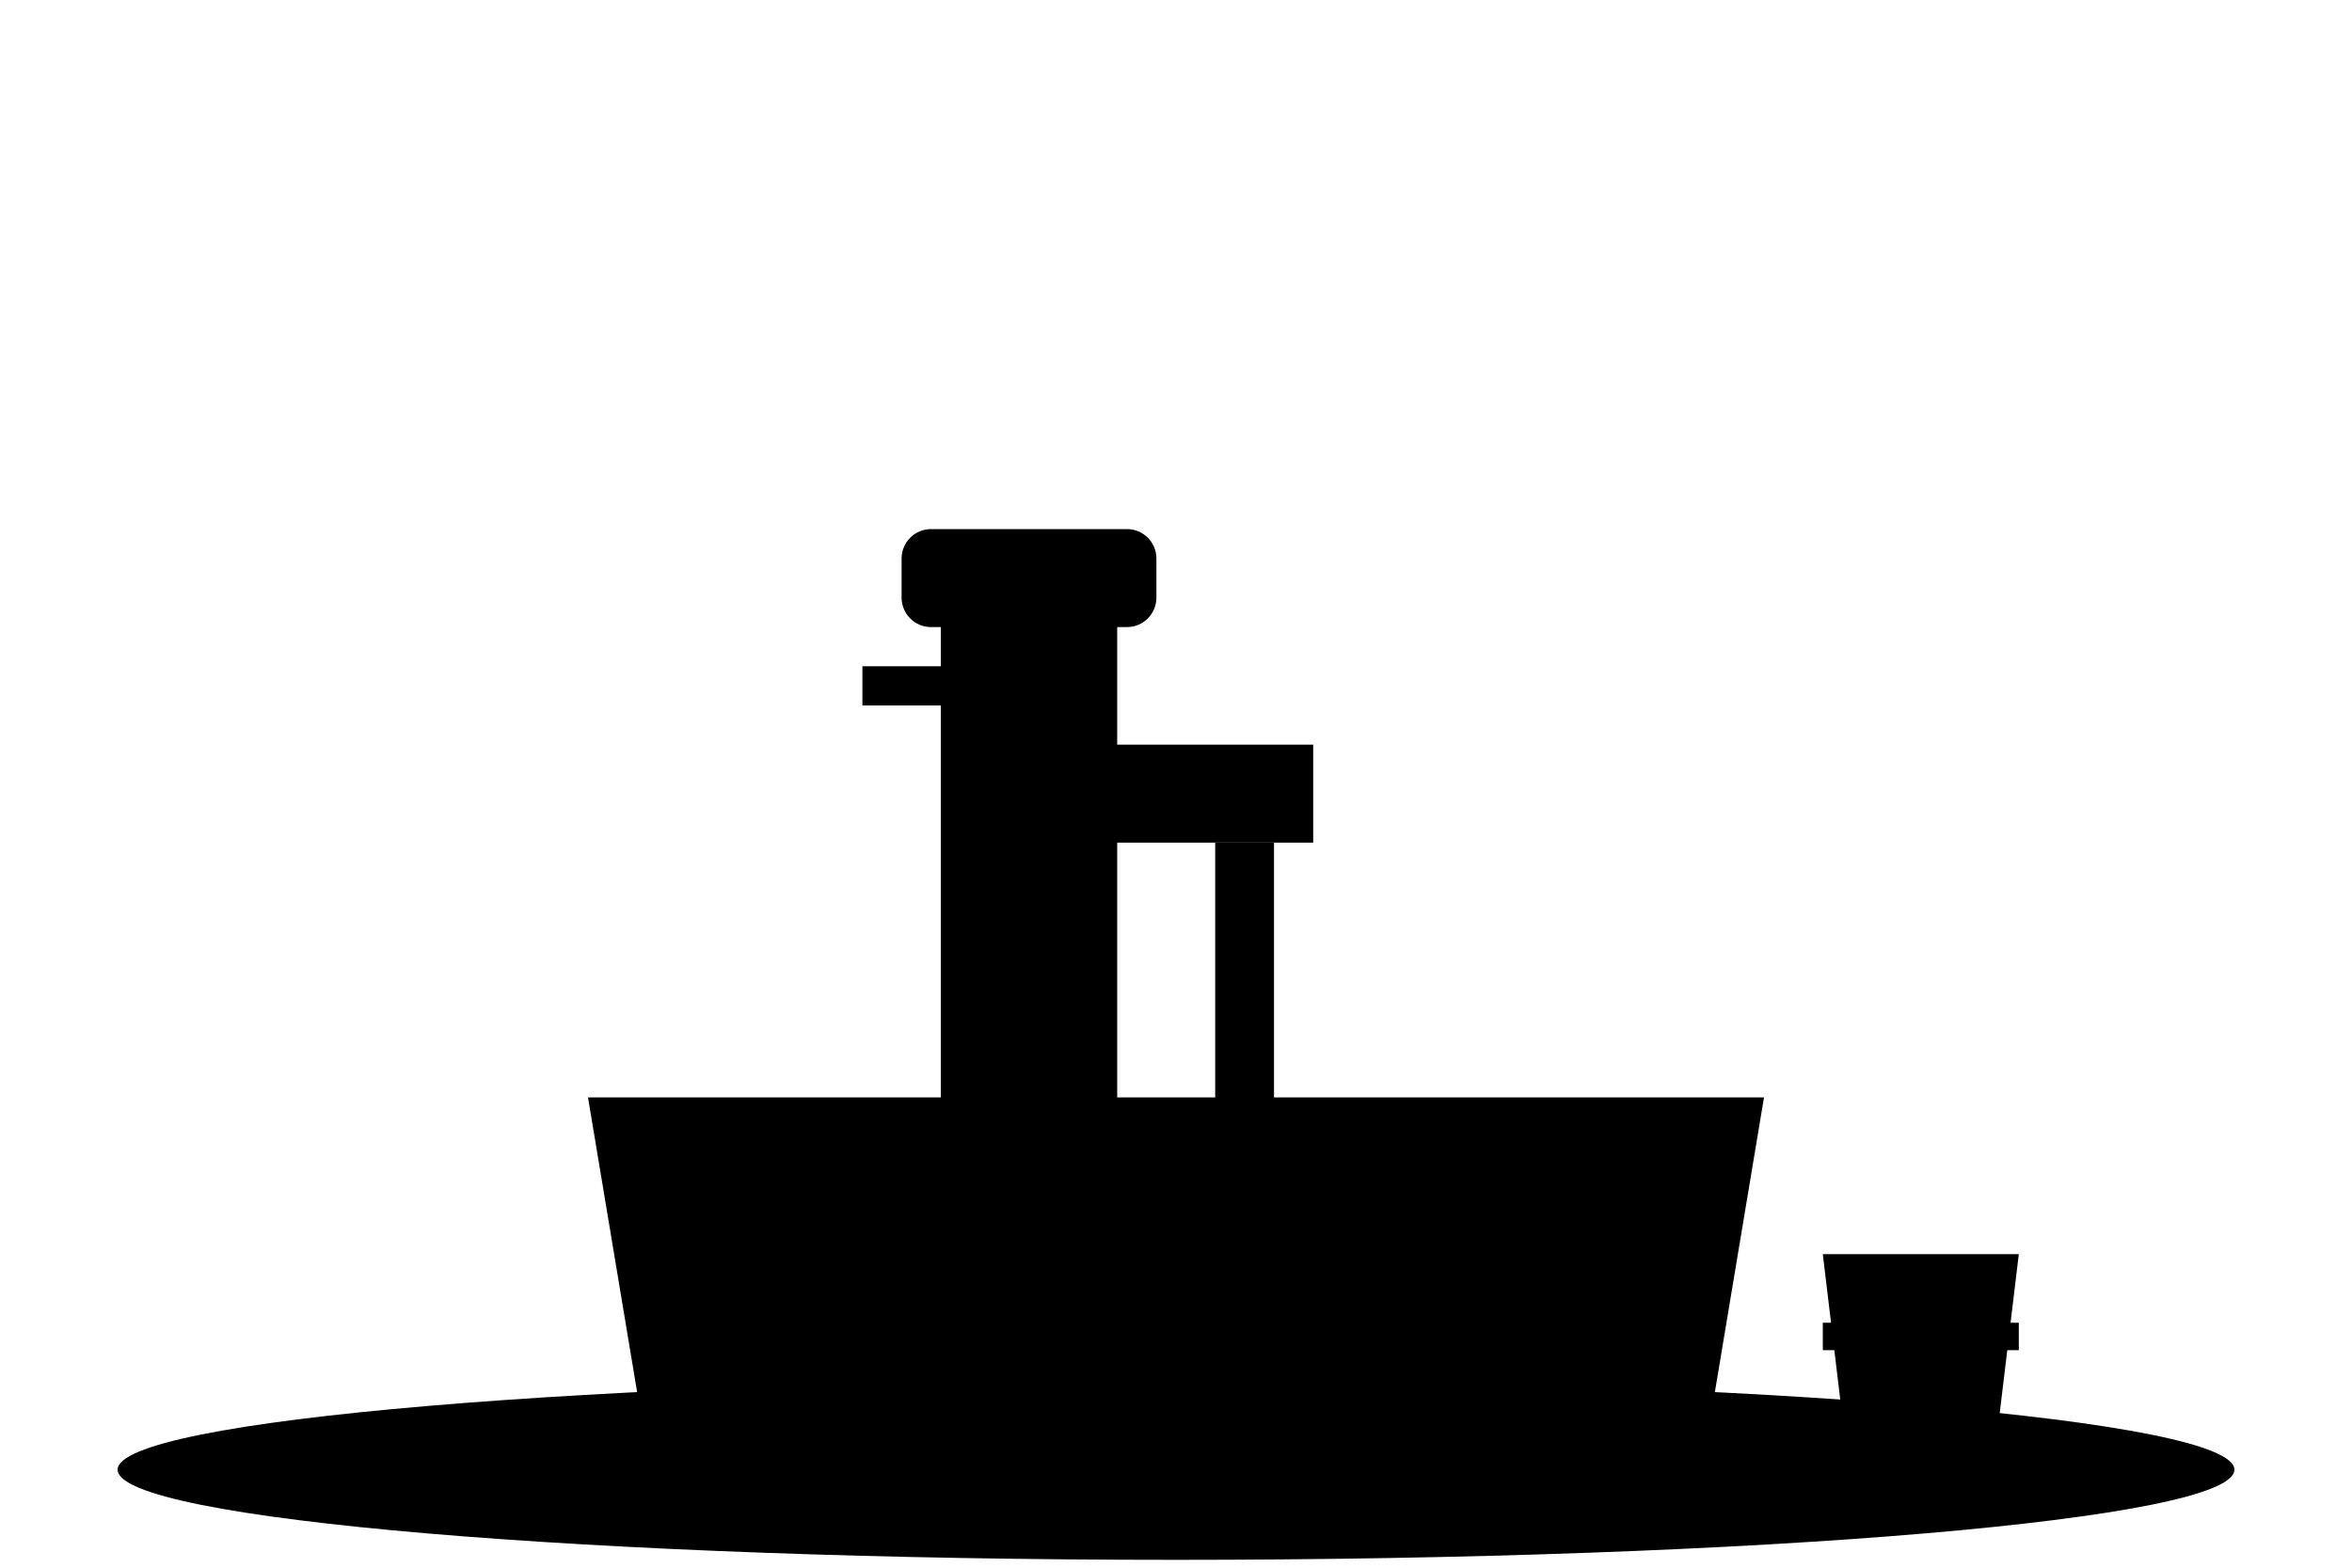
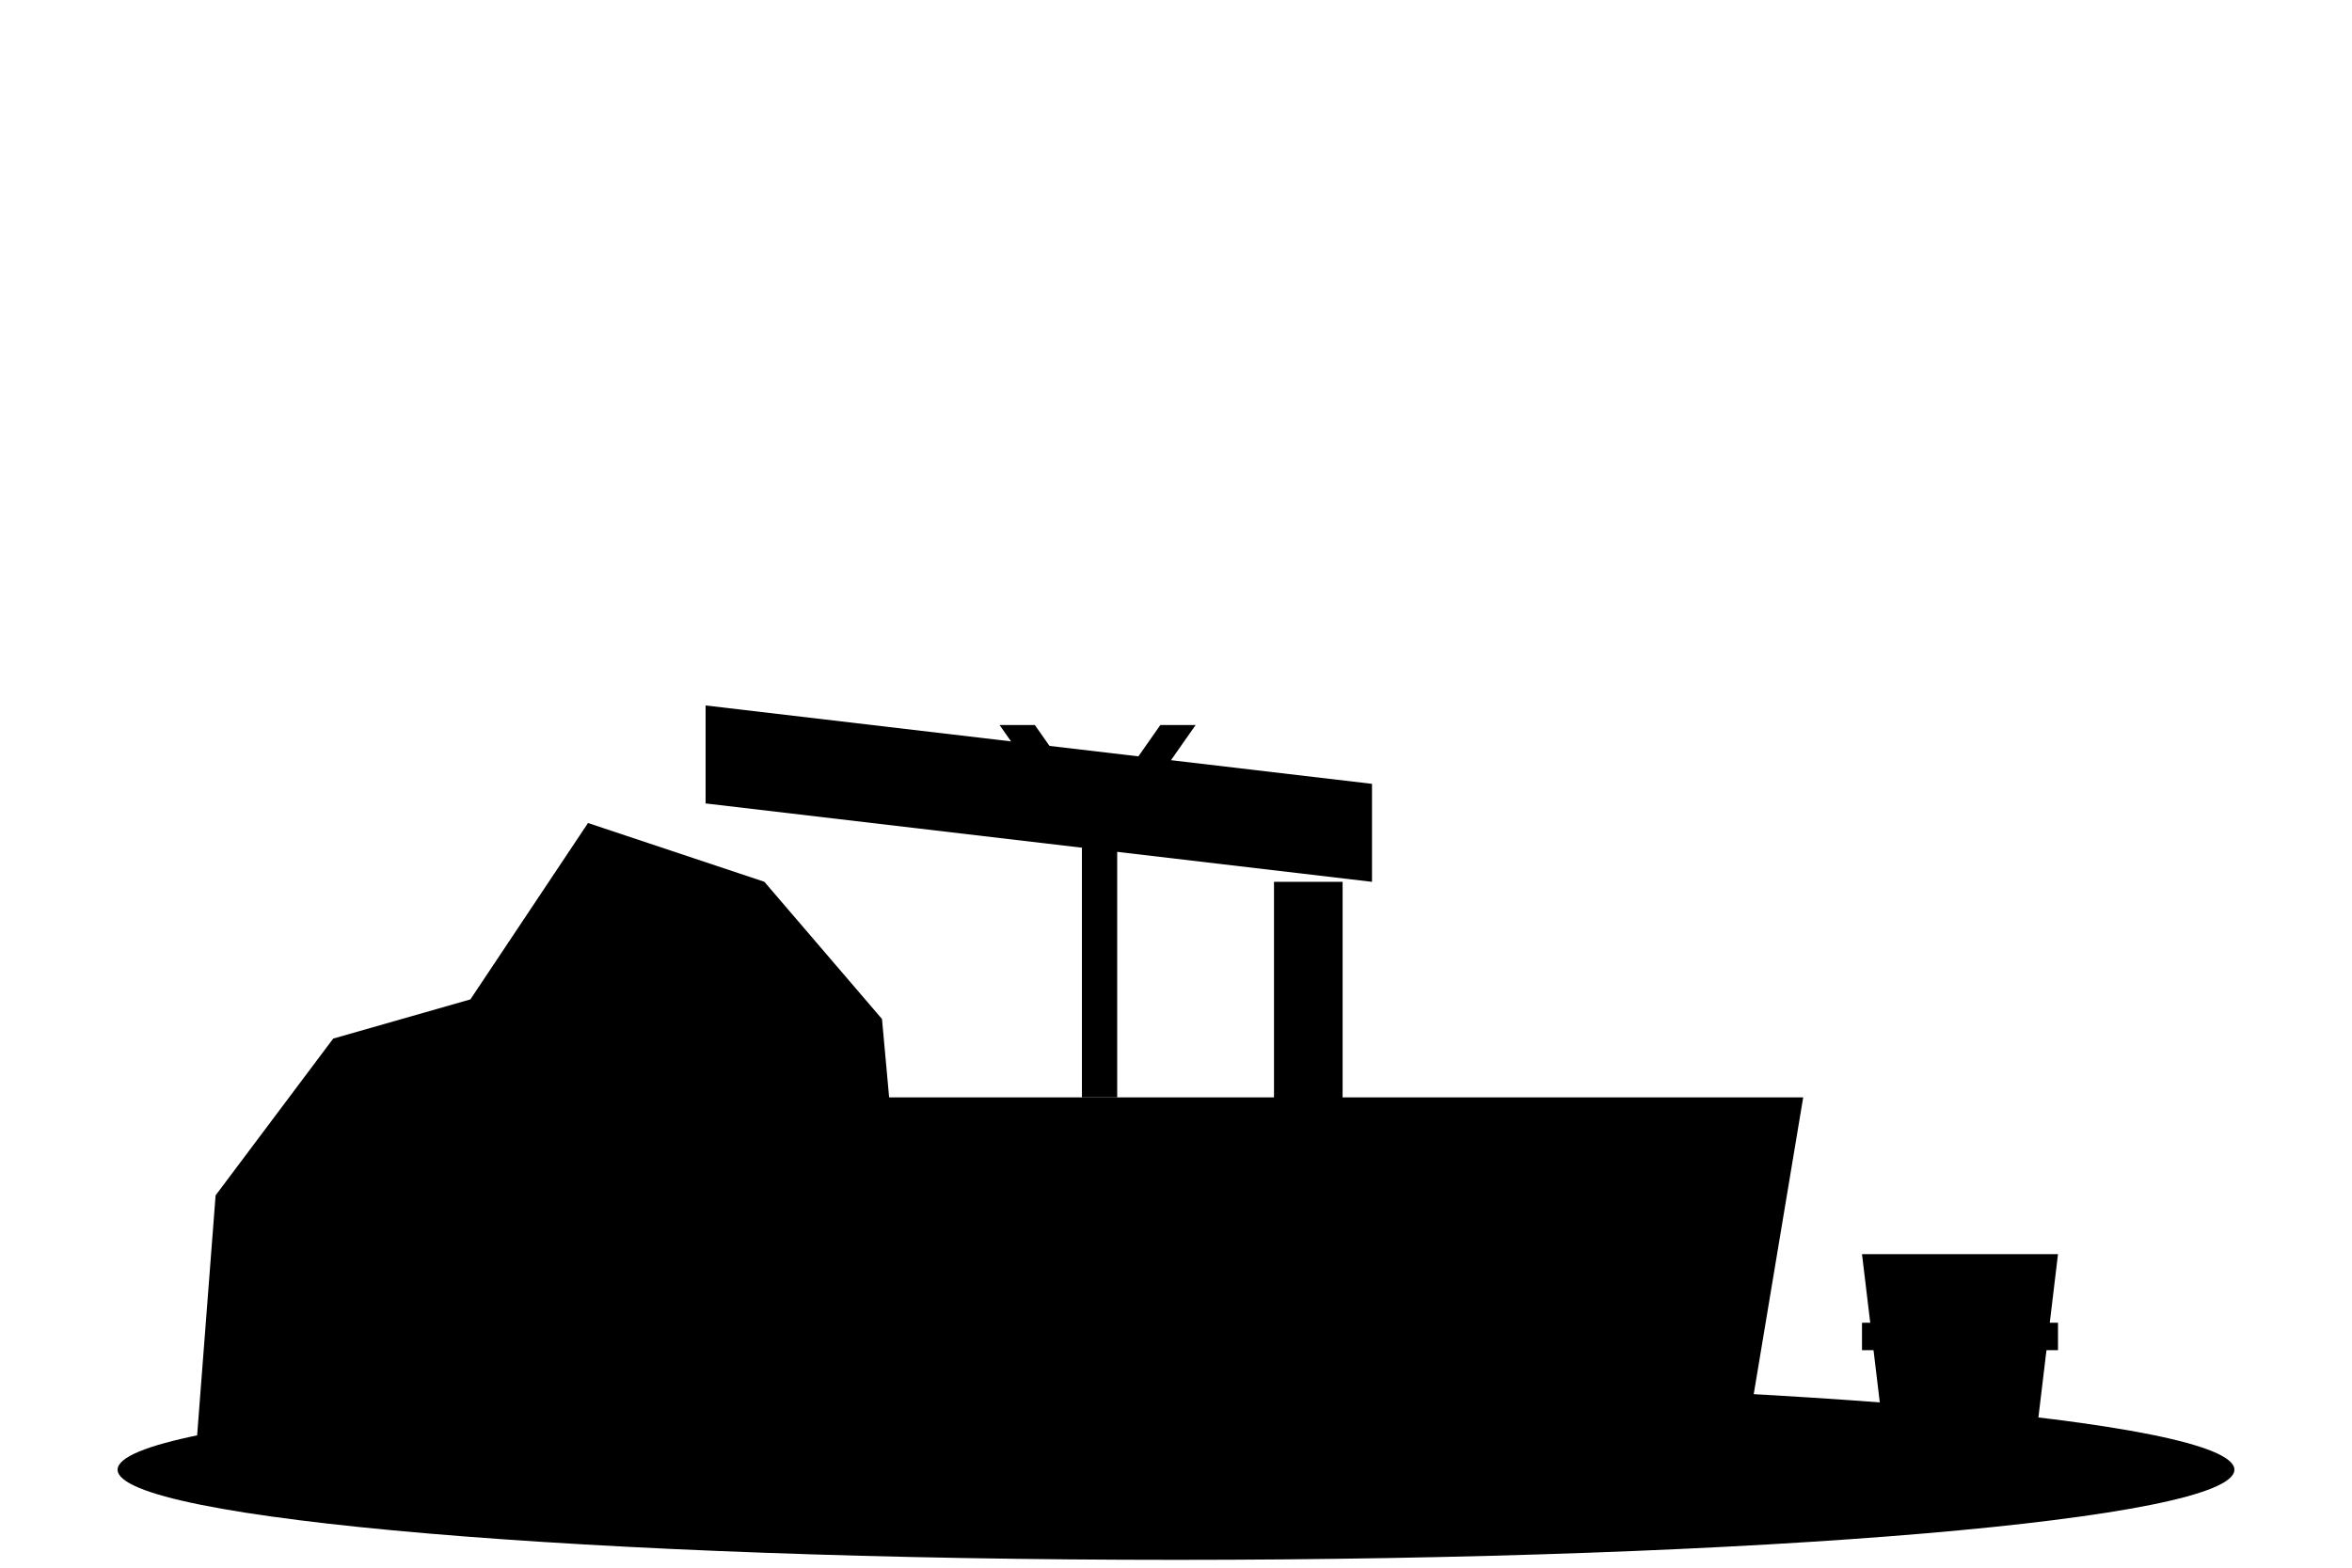
<svg xmlns="http://www.w3.org/2000/svg" viewBox="0 0 120 80">
  <ellipse class="tint-strong" cx="60" cy="75" rx="54" ry="4.6" />
  <rect class="fg" x="53" y="74" width="14" height="3.5" rx="1" />
  <rect class="bg" x="54.4" y="75.4" width="11.2" height="0.7" />
-   <rect class="fg" x="48" y="30" width="9" height="30" />
-   <rect class="bg" x="50" y="32" width="5" height="26" />
-   <rect class="fg" x="46" y="27" width="13" height="5" rx="1.5" />
-   <rect class="bg" x="48" y="29" width="9" height="1" />
-   <rect class="fg" x="55" y="38" width="12" height="5" />
-   <rect class="bg" x="57" y="40" width="8" height="1" />
-   <rect class="fg" x="44" y="34" width="6" height="2" />
-   <rect class="tint-strong" x="62" y="43" width="3" height="15" />
-   <polygon class="fg" points="30,56 90,56 87,74 33,74" />
-   <polygon class="bg" points="32.4,58 87.6,58 85.3,72 34.7,72" />
-   <rect class="tint-strong" x="32" y="58" width="56" height="3.5" />
-   <rect class="fg" x="47.2" y="61" width="1.6" height="13" />
-   <rect class="fg" x="71.2" y="61" width="1.6" height="13" />
-   <polygon class="fg" points="93,64 103,64 101.8,74 94.2,74" />
-   <polygon class="accent" points="94.8,65.6 101.2,65.6 100.4,72.4 95.6,72.4" />
-   <rect class="fg" x="93" y="67.5" width="10" height="1.4" />
+   <polygon class="fg" points="10,74 11,61 17,53 24,51 30,42 39,45 45,52 47,74" />
+   <polygon class="bg" points="12.2,72 12.9,61.7 18.2,54.7 25.3,52.7 30.8,44.4 37.8,46.7 43.1,52.8 44.8,72" />
+   <rect class="fg" x="22" y="60" width="9" height="1.6" />
+   <rect class="fg" x="33" y="51" width="1.6" height="7" />
+   <rect class="fg" x="55.2" y="41" width="1.8" height="15" />
+   <polygon class="fg" points="51,37 52.8,37 57,43 55.2,43" />
+   <polygon class="fg" points="61,37 59.2,37 55,43 56.8,43" />
+   <polygon class="fg" points="36,36 70,40 70,45 36,41" />
+   <polygon class="bg" points="37.8,38 68.2,41.6 68.2,43 37.8,39.4" />
+   <polygon class="tint-strong" points="38,38.1 68.2,41.6 68.2,42.6 38,39.1" />
+   <rect class="tint-strong" x="65" y="45" width="3.5" height="13" />
+   <polygon class="fg" points="32,56 92,56 89,74 35,74" />
+   <polygon class="bg" points="34.4,58 89.6,58 87.3,72 36.7,72" />
+   <rect class="tint-strong" x="34" y="58" width="56" height="3.5" />
+   <rect class="fg" x="34" y="65.2" width="56" height="1.6" />
+   <rect class="fg" x="49.2" y="61" width="1.6" height="13" />
+   <rect class="fg" x="73.2" y="61" width="1.6" height="13" />
+   <polygon class="fg" points="95,64 105,64 103.8,74 96.2,74" />
+   <polygon class="accent" points="96.8,65.6 103.2,65.6 102.4,72.4 97.6,72.4" />
+   <rect class="fg" x="95" y="67.5" width="10" height="1.4" />
</svg>
